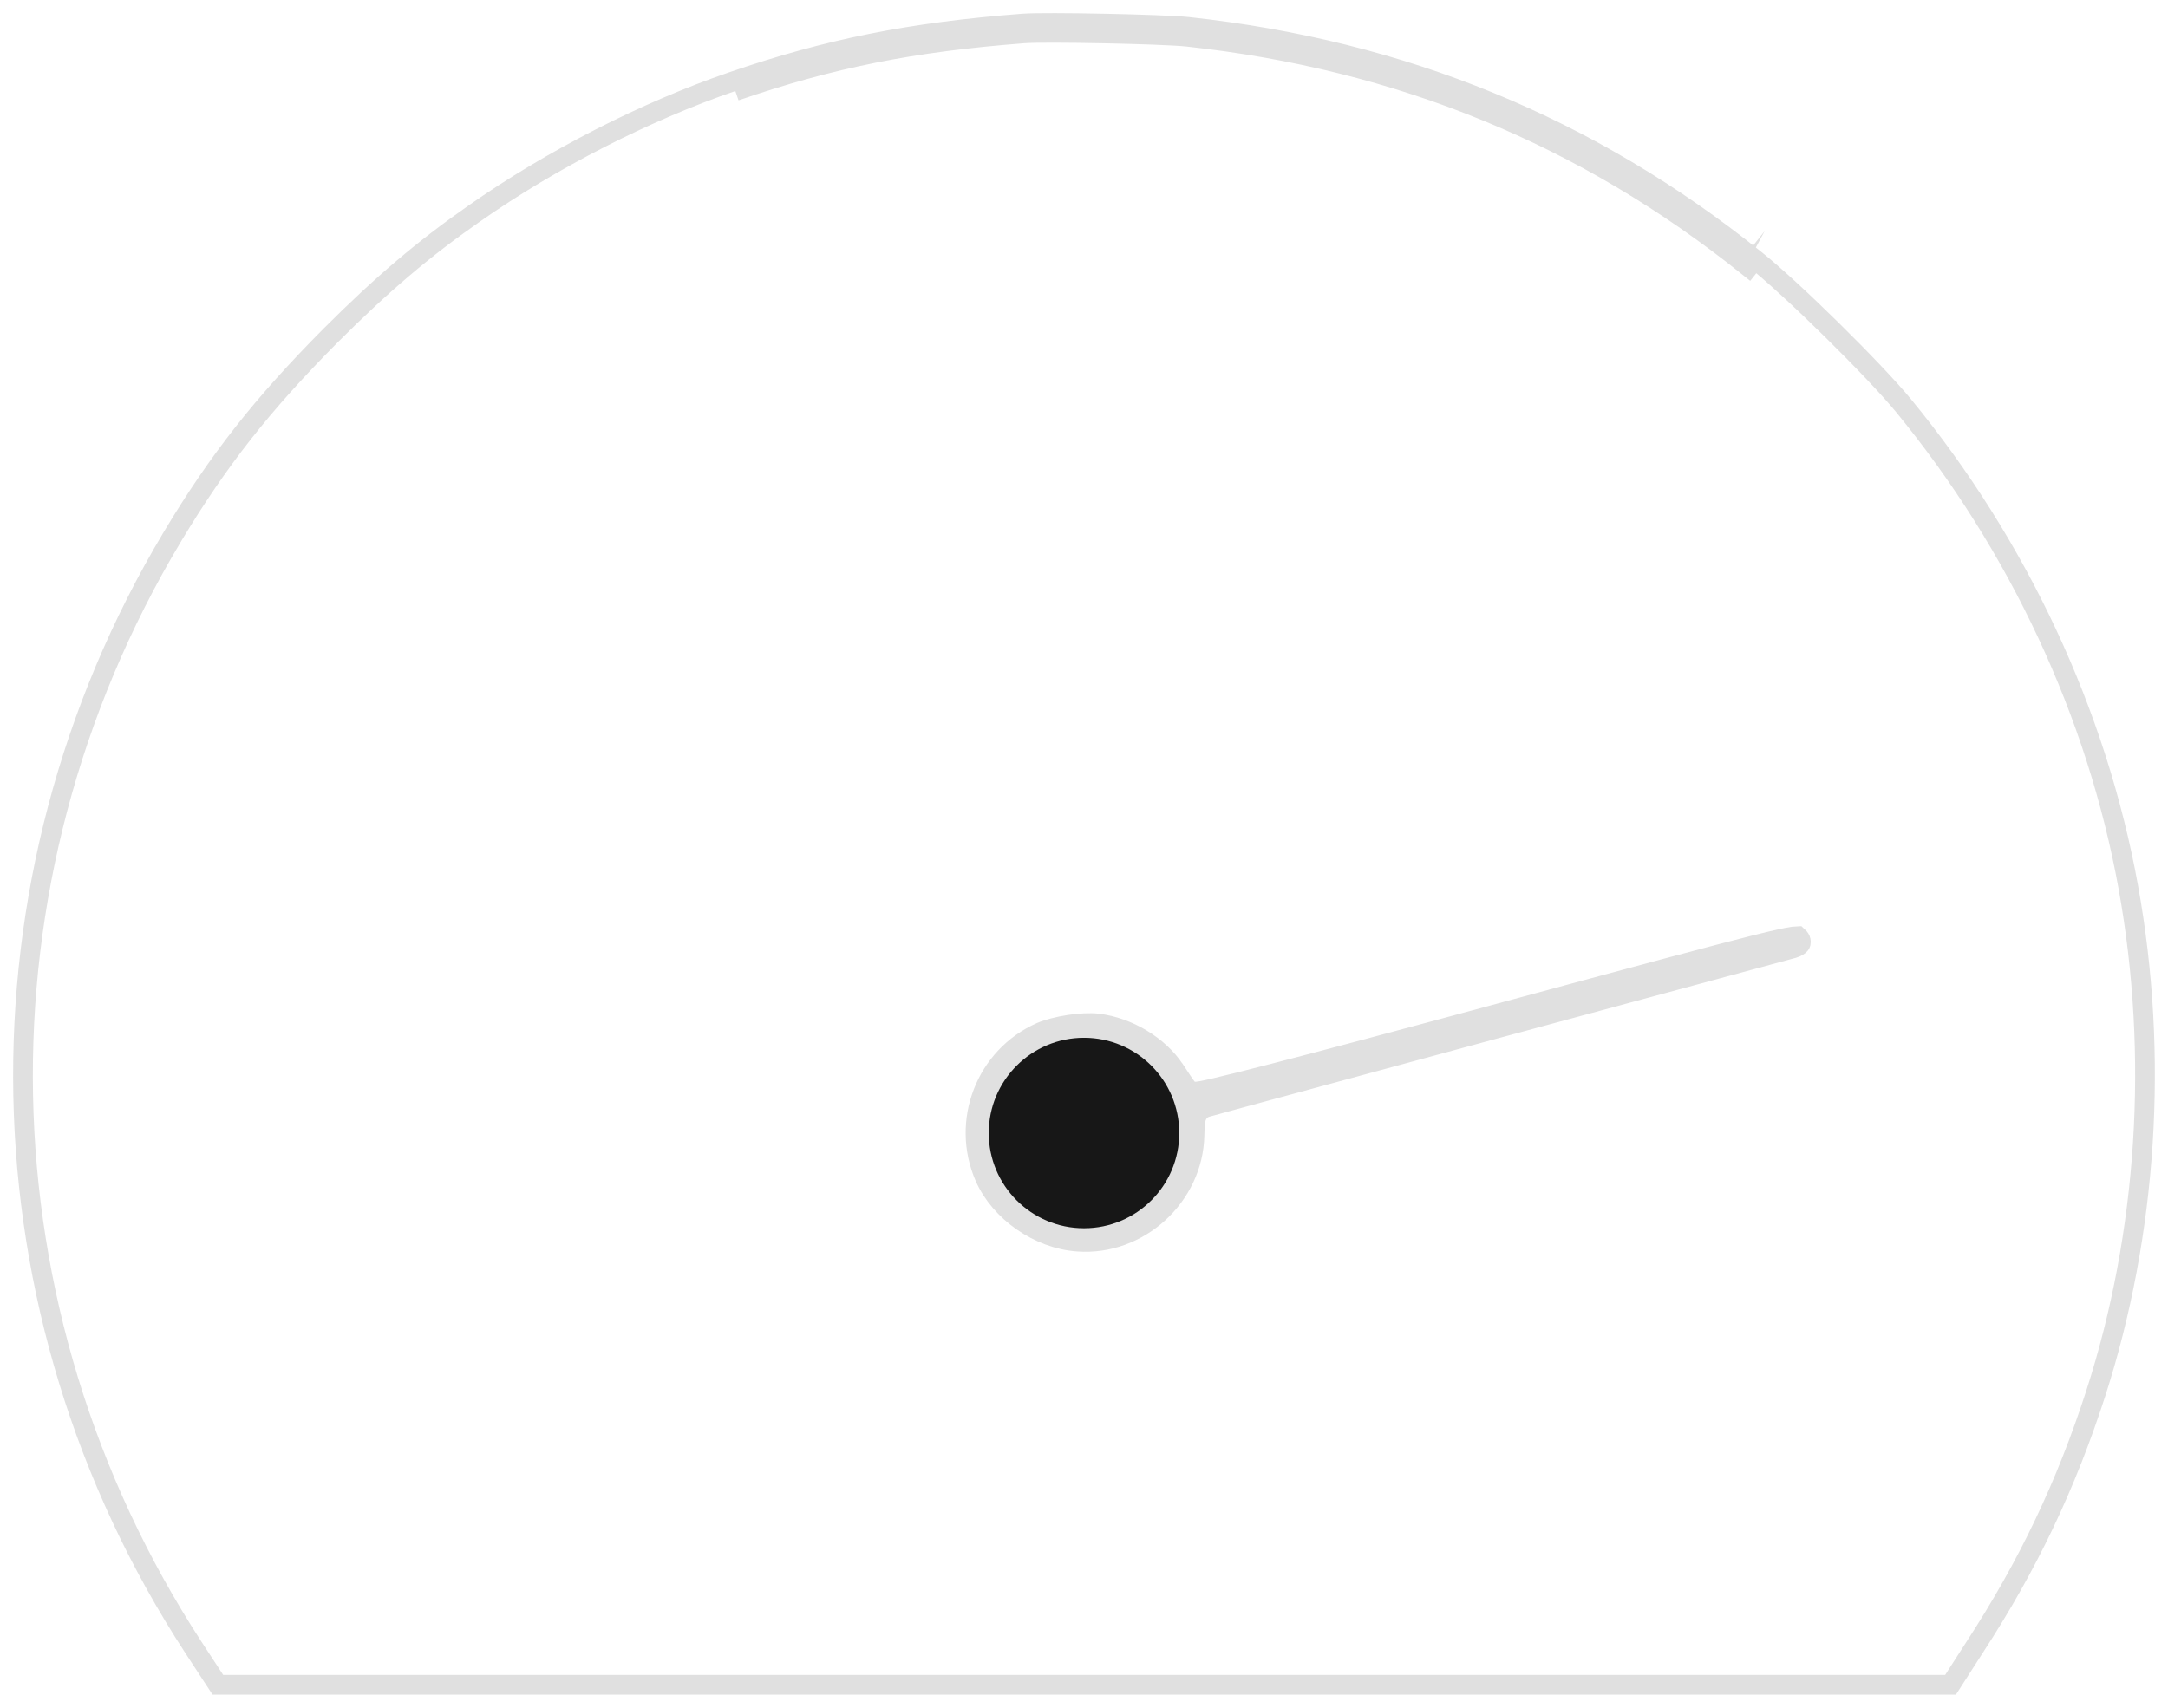
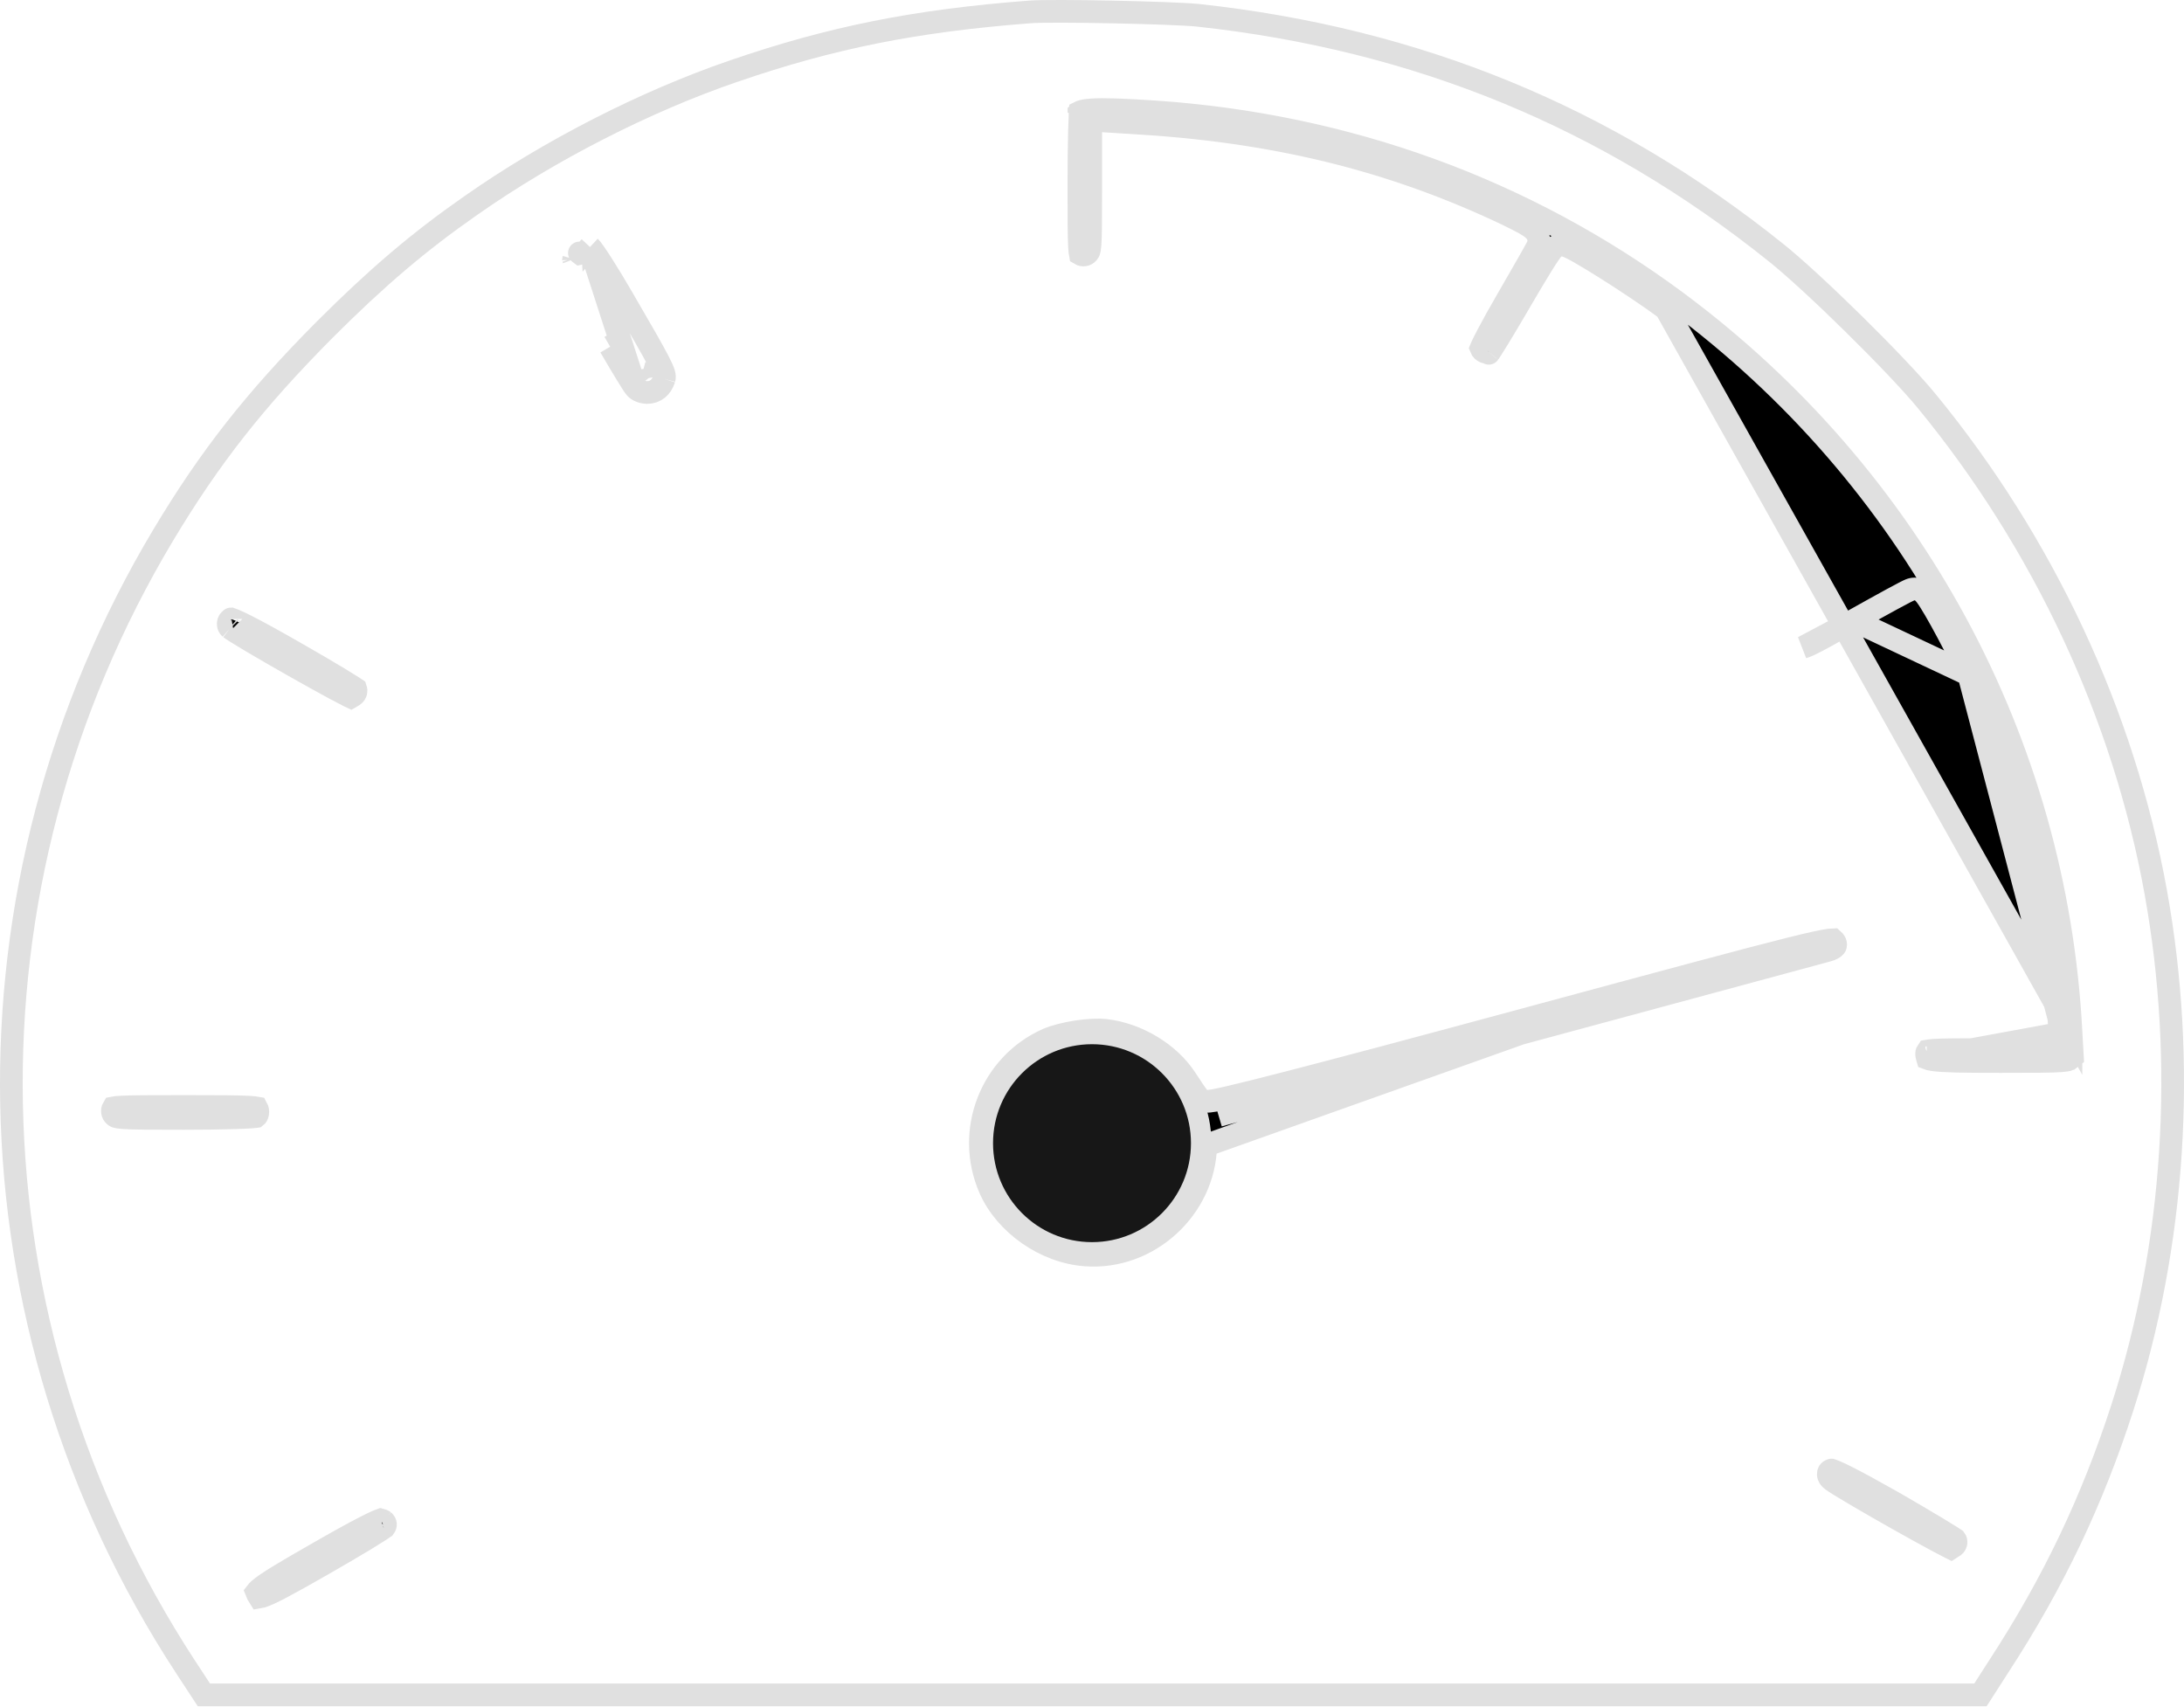
- <svg xmlns="http://www.w3.org/2000/svg" width="132" height="104" viewBox="0 0 132 104" fill="none">
-   <path d="M106.844 15.79C106.844 15.79 106.843 15.79 106.843 15.789L106.469 16.259C96.485 8.254 85.243 3.643 72.297 2.237C70.823 2.077 63.642 1.932 62.327 2.034M106.844 15.79C96.769 7.713 85.419 3.059 72.361 1.64L72.361 1.64C71.592 1.557 69.399 1.481 67.264 1.437C65.133 1.394 62.974 1.382 62.281 1.435M106.844 15.79C109.104 17.587 114.088 22.502 115.891 24.694L115.891 24.694C122.876 33.196 127.674 43.454 129.586 54.041C131.438 64.258 130.739 75.132 127.602 84.856C125.808 90.416 123.474 95.336 120.223 100.325C120.223 100.325 120.222 100.326 120.222 100.327L118.938 102.324L118.761 102.6H118.433H66.011H13.589H13.265L13.087 102.329L11.787 100.342L11.786 100.341C-1.575 79.848 -2.085 53.704 10.488 32.699L10.488 32.698C13.29 28.027 15.979 24.611 20.128 20.433L20.13 20.431C23.257 17.307 25.754 15.181 28.866 13.011C33.578 9.703 39.321 6.777 44.576 4.975C50.452 2.956 55.444 1.961 62.281 1.435M62.281 1.435L62.327 2.034M62.281 1.435C62.281 1.435 62.281 1.436 62.28 1.436L62.327 2.034M62.327 2.034C55.535 2.556 50.594 3.542 44.771 5.543" stroke="#E0E0E0" stroke-width="1.2" />
-   <path d="M91.126 62.565L91.128 62.565C97.534 60.838 103.284 59.281 106.482 58.414C108.035 57.994 108.986 57.736 109.118 57.701C109.393 57.626 109.508 57.53 109.548 57.479C109.572 57.449 109.598 57.404 109.575 57.285C109.568 57.248 109.519 57.152 109.431 57.074C109.388 57.075 109.314 57.08 109.199 57.096C108.825 57.149 108.163 57.291 106.937 57.596C104.498 58.205 99.942 59.431 91.276 61.776L91.276 61.776C85.066 63.456 80.494 64.674 77.463 65.455C75.948 65.846 74.813 66.129 74.049 66.306C73.669 66.394 73.372 66.459 73.163 66.497C73.062 66.515 72.965 66.531 72.884 66.538C72.847 66.542 72.787 66.546 72.722 66.542C72.692 66.54 72.63 66.535 72.558 66.513C72.514 66.5 72.356 66.451 72.227 66.296C72.147 66.201 72.025 66.022 71.919 65.864C71.789 65.671 71.63 65.43 71.474 65.192L71.473 65.191C71.473 65.19 71.473 65.19 71.473 65.19C70.509 63.731 68.662 62.612 66.817 62.391L66.817 62.391C66.385 62.34 65.758 62.369 65.102 62.469C64.45 62.569 63.828 62.73 63.401 62.911C60.079 64.375 58.55 68.295 60.017 71.66C60.936 73.75 63.264 75.385 65.622 75.55L65.626 75.55C69.297 75.827 72.587 72.826 72.663 69.135C72.672 68.713 72.685 68.358 72.754 68.1C72.793 67.951 72.864 67.781 73.005 67.633C73.148 67.483 73.31 67.412 73.431 67.373L73.431 67.373C73.584 67.325 76.51 66.531 80.876 65.347C83.785 64.558 87.333 63.596 91.126 62.565Z" stroke="#E0E0E0" stroke-width="1.33" />
-   <circle cx="66" cy="69" r="6.4" fill="#171717" stroke="#E0E0E0" stroke-width="1.2" />
+ <svg xmlns="http://www.w3.org/2000/svg" width="128" height="100" viewBox="0 0 128 100" fill="none">
+   <path d="M121.375 60.45L121.375 60.448C120.49 43.496 112.037 27.901 98.221 17.664C89.368 11.115 78.928 7.316 67.651 6.555C65.78 6.432 64.659 6.392 63.968 6.441C63.623 6.465 63.434 6.509 63.33 6.55C63.323 6.553 63.317 6.555 63.311 6.558C63.309 6.594 63.306 6.636 63.303 6.683C63.29 6.913 63.278 7.243 63.267 7.65C63.246 8.462 63.231 9.565 63.231 10.764C63.231 12.797 63.235 13.868 63.268 14.461C63.282 14.702 63.299 14.83 63.312 14.897C63.451 14.982 63.661 14.951 63.759 14.824L63.766 14.816L63.766 14.816C63.814 14.755 63.819 14.742 63.826 14.721C63.841 14.678 63.864 14.579 63.883 14.34C63.92 13.856 63.924 12.997 63.924 11.301V7.748V7.04L64.63 7.084L66.259 7.186C66.26 7.186 66.261 7.186 66.261 7.186C74.587 7.654 81.492 9.325 88.326 12.57L88.33 12.572C88.924 12.86 89.346 13.077 89.614 13.254C89.743 13.338 89.892 13.449 90.003 13.592C90.131 13.758 90.251 14.033 90.145 14.352L90.135 14.383L90.122 14.412C90.092 14.48 90.013 14.625 89.926 14.781C89.829 14.955 89.696 15.191 89.538 15.47C89.221 16.029 88.797 16.766 88.341 17.551C87.889 18.328 87.482 19.062 87.189 19.62C87.043 19.899 86.928 20.128 86.851 20.293C86.829 20.34 86.811 20.379 86.798 20.411C86.812 20.447 86.838 20.491 86.884 20.536C86.964 20.614 87.049 20.641 87.101 20.641C87.164 20.641 87.244 20.631 87.316 20.613C87.317 20.613 87.319 20.613 87.32 20.612C87.343 20.578 87.37 20.537 87.401 20.488C87.507 20.324 87.652 20.092 87.825 19.808C88.17 19.242 88.623 18.482 89.098 17.666C89.57 16.85 90.018 16.101 90.358 15.553C90.528 15.28 90.674 15.052 90.786 14.889C90.84 14.809 90.893 14.735 90.939 14.676C90.961 14.649 90.993 14.609 91.031 14.571C91.049 14.553 91.085 14.52 91.133 14.486L91.135 14.484C91.162 14.465 91.309 14.362 91.523 14.362C91.675 14.362 91.808 14.414 91.85 14.43L91.854 14.431C91.923 14.458 91.996 14.491 92.068 14.527C92.215 14.598 92.397 14.697 92.602 14.814C93.013 15.048 93.546 15.372 94.126 15.737C95.284 16.467 96.652 17.378 97.637 18.101C97.638 18.101 97.638 18.102 97.638 18.102L121.375 60.45ZM121.375 60.45L121.458 61.933L121.327 62.036C121.326 62.036 121.326 62.036 121.325 62.037C121.247 62.098 121.235 62.102 121.215 62.109L121.213 62.109C121.168 62.125 121.062 62.151 120.79 62.17C120.245 62.21 119.251 62.214 117.242 62.214C115.021 62.214 113.893 62.197 113.292 62.11C113.103 62.083 113.009 62.053 112.969 62.037C112.966 62.027 112.962 62.014 112.958 61.998L112.957 61.994M121.375 60.45L112.957 61.994M112.957 61.994C112.905 61.803 112.912 61.73 112.917 61.705C112.92 61.691 112.927 61.66 112.971 61.596C113.028 61.585 113.142 61.568 113.351 61.554C113.859 61.521 114.755 61.514 116.419 61.514H120.089H120.807M112.957 61.994L120.807 61.514M120.807 61.514L120.752 60.798M120.807 61.514L120.752 60.798M120.752 60.798L120.665 59.667L120.665 59.664M120.752 60.798L120.665 59.664M120.665 59.664C120.066 52.339 118.357 45.807 115.387 39.538L115.387 39.538M120.665 59.664L115.387 39.538M115.387 39.538C114.86 38.43 114.255 37.258 113.756 36.359C113.508 35.911 113.282 35.523 113.104 35.243C113.016 35.105 112.931 34.979 112.855 34.883C112.819 34.837 112.771 34.778 112.715 34.726C112.687 34.7 112.641 34.66 112.581 34.623C112.533 34.593 112.4 34.518 112.214 34.518C112.101 34.518 112.012 34.548 112.005 34.55C111.976 34.559 111.952 34.569 111.936 34.575C111.903 34.589 111.87 34.604 111.84 34.618C111.779 34.647 111.701 34.686 111.612 34.732C111.432 34.825 111.185 34.957 110.89 35.117C110.3 35.438 109.506 35.878 108.652 36.358L108.646 36.361M115.387 39.538L108.646 36.361M108.646 36.361C107.288 37.141 106.526 37.564 106.066 37.78C105.853 37.881 105.739 37.918 105.689 37.931L108.646 36.361ZM37.251 22.741C37.367 22.887 37.67 23.003 37.93 23.003C38.407 23.003 38.768 22.712 38.927 22.205M37.251 22.741L34.578 14.476M37.251 22.741C37.121 22.611 36.456 21.509 35.763 20.32M37.251 22.741L35.763 20.32M38.927 22.205C39.014 21.872 38.797 21.436 36.5 17.492C35.647 16.013 34.78 14.665 34.578 14.476M38.927 22.205L38.293 22.006C38.285 22.029 38.278 22.051 38.27 22.071C38.277 22.093 38.279 22.103 38.279 22.103C38.279 22.103 38.274 22.074 38.284 22.038L38.927 22.205ZM34.578 14.476L34.125 14.963C34.124 14.963 34.124 14.963 34.124 14.963C34.125 14.963 34.126 14.964 34.126 14.964L34.578 14.476ZM35.763 20.32L36.339 19.988C36.339 19.987 36.339 19.987 36.338 19.986C36.338 19.986 36.338 19.985 36.337 19.985L35.763 20.32ZM37.74 22.29C37.739 22.29 37.739 22.289 37.739 22.289L37.722 22.272C37.729 22.279 37.735 22.285 37.739 22.29M37.74 22.29C37.739 22.29 37.739 22.29 37.739 22.29M37.74 22.29C37.74 22.29 37.74 22.29 37.74 22.29L37.748 22.298L37.771 22.327C37.742 22.29 37.721 22.279 37.728 22.284C37.73 22.285 37.734 22.287 37.739 22.29M37.74 22.29C37.742 22.294 37.744 22.296 37.744 22.296C37.744 22.296 37.742 22.293 37.739 22.29M89.126 60.565L89.128 60.565C95.55 58.834 101.308 57.274 104.499 56.41L104.518 56.405C106.046 55.991 106.987 55.736 107.119 55.701C107.393 55.626 107.508 55.53 107.548 55.479C107.572 55.449 107.598 55.404 107.575 55.285C107.568 55.248 107.519 55.152 107.431 55.074C107.388 55.075 107.314 55.08 107.199 55.096C106.825 55.149 106.163 55.291 104.937 55.596C102.498 56.205 97.942 57.431 89.276 59.776L89.276 59.776C83.066 61.456 78.494 62.674 75.463 63.455C73.948 63.846 72.813 64.129 72.049 64.306C71.669 64.394 71.372 64.459 71.163 64.497C71.062 64.515 70.965 64.531 70.884 64.538C70.847 64.542 70.787 64.546 70.722 64.542C70.692 64.54 70.63 64.535 70.558 64.513C70.514 64.5 70.356 64.451 70.227 64.296C70.147 64.201 70.025 64.022 69.919 63.864C69.789 63.671 69.63 63.429 69.474 63.192L69.473 63.191C68.509 61.731 66.662 60.612 64.817 60.391L64.817 60.391C64.385 60.34 63.758 60.369 63.102 60.469C62.45 60.569 61.828 60.73 61.401 60.911C58.079 62.375 56.55 66.294 58.017 69.659C58.936 71.75 61.264 73.385 63.622 73.55L63.626 73.55C67.297 73.827 70.587 70.826 70.663 67.135C70.663 67.135 70.663 67.135 70.663 67.135L89.126 60.565ZM89.126 60.565C85.14 61.648 81.434 62.653 78.456 63.461L77.887 63.615C74.096 64.643 71.579 65.326 71.431 65.373L89.126 60.565ZM87.254 20.706C87.25 20.712 87.251 20.711 87.256 20.704C87.255 20.705 87.255 20.706 87.254 20.706ZM63.236 6.607C63.237 6.606 63.238 6.604 63.24 6.602C63.238 6.604 63.237 6.606 63.236 6.608C63.236 6.608 63.236 6.607 63.236 6.607ZM112.926 61.607C112.924 61.608 112.923 61.608 112.923 61.608C112.923 61.608 112.924 61.608 112.926 61.607ZM33.996 14.851C34.009 14.848 34.02 14.845 34.028 14.843C34.038 14.841 34.042 14.84 34.042 14.84C34.042 14.84 34.026 14.842 34.001 14.838C33.974 14.833 33.958 14.825 33.958 14.825C33.957 14.825 33.96 14.826 33.966 14.83C33.974 14.835 33.984 14.842 33.996 14.851ZM33.62 15.186C33.607 15.153 33.6 15.134 33.597 15.125C33.601 15.143 33.61 15.188 33.61 15.245C33.61 15.231 33.613 15.21 33.62 15.186ZM17.269 38.239L17.272 38.241C18.25 38.796 19.158 39.33 19.834 39.738C20.172 39.942 20.448 40.113 20.645 40.239C20.733 40.296 20.802 40.341 20.852 40.375C20.889 40.479 20.865 40.64 20.743 40.736L20.738 40.74C20.685 40.782 20.625 40.822 20.568 40.854C20.536 40.839 20.501 40.822 20.462 40.802C20.259 40.701 19.977 40.553 19.638 40.371C18.963 40.007 18.081 39.517 17.191 39.013C16.301 38.508 15.408 37.992 14.71 37.578C14.361 37.37 14.064 37.19 13.842 37.051C13.731 36.981 13.643 36.923 13.577 36.879C13.515 36.837 13.492 36.819 13.492 36.819C13.492 36.819 13.493 36.82 13.495 36.822L13.492 36.819C13.375 36.715 13.351 36.576 13.392 36.455C13.426 36.353 13.489 36.3 13.57 36.286C13.612 36.3 13.675 36.324 13.763 36.361C13.947 36.44 14.203 36.562 14.533 36.732C15.192 37.069 16.11 37.574 17.269 38.239ZM13.533 36.276C13.533 36.275 13.534 36.276 13.537 36.276C13.534 36.276 13.533 36.276 13.533 36.276ZM15.011 65.438C15.005 65.439 14.998 65.439 14.99 65.441C14.93 65.448 14.841 65.457 14.722 65.465C14.485 65.482 14.157 65.497 13.759 65.509C12.964 65.534 11.91 65.549 10.78 65.549C8.809 65.549 7.813 65.545 7.258 65.507C6.982 65.488 6.865 65.463 6.811 65.446C6.784 65.437 6.772 65.433 6.708 65.384C6.582 65.285 6.55 65.071 6.636 64.93C6.703 64.916 6.833 64.899 7.078 64.886C7.68 64.853 8.768 64.849 10.838 64.849C12.869 64.849 13.96 64.856 14.571 64.89C14.842 64.904 14.985 64.925 15.053 64.937C15.101 65.024 15.122 65.137 15.102 65.252C15.082 65.37 15.036 65.419 15.011 65.438ZM18.595 91.05L18.597 91.049C19.749 90.385 20.678 89.872 21.347 89.527C21.683 89.354 21.945 89.228 22.134 89.146C22.214 89.111 22.275 89.088 22.317 89.073C22.34 89.078 22.367 89.087 22.395 89.099C22.427 89.112 22.456 89.127 22.478 89.141C22.502 89.156 22.509 89.163 22.504 89.159C22.608 89.263 22.624 89.384 22.532 89.51C22.524 89.515 22.514 89.523 22.501 89.533C22.449 89.571 22.372 89.624 22.269 89.691C22.064 89.825 21.78 90.002 21.433 90.213C20.74 90.633 19.817 91.174 18.831 91.737C17.843 92.3 17.098 92.721 16.524 93.024C15.941 93.332 15.574 93.497 15.333 93.572C15.268 93.591 15.223 93.602 15.191 93.607C15.171 93.576 15.141 93.526 15.098 93.444C15.065 93.379 15.046 93.336 15.036 93.31C15.059 93.28 15.105 93.228 15.193 93.151C15.63 92.769 16.597 92.193 18.595 91.05ZM22.371 89.056C22.371 89.056 22.369 89.056 22.365 89.057C22.369 89.056 22.371 89.056 22.371 89.056ZM15.136 93.612C15.136 93.612 15.137 93.612 15.139 93.612L15.136 93.612ZM114.522 90.615L114.522 90.615L114.514 90.622C114.462 90.663 114.406 90.701 114.355 90.732C114.331 90.72 114.305 90.707 114.277 90.694C114.086 90.598 113.82 90.459 113.499 90.286C112.859 89.942 112.017 89.476 111.159 88.992C110.301 88.507 109.429 88.006 108.728 87.593C108.007 87.168 107.514 86.862 107.372 86.754L107.372 86.754L107.364 86.748C107.157 86.595 107.136 86.418 107.16 86.321C107.172 86.269 107.197 86.235 107.224 86.213C107.245 86.197 107.285 86.173 107.359 86.166C107.398 86.179 107.459 86.201 107.546 86.238C107.722 86.312 107.969 86.428 108.29 86.591C108.93 86.916 109.829 87.406 110.988 88.063C111.938 88.612 112.833 89.139 113.506 89.544C113.842 89.747 114.121 89.918 114.321 90.044C114.422 90.108 114.499 90.158 114.553 90.195C114.57 90.206 114.582 90.215 114.591 90.221C114.665 90.317 114.667 90.503 114.522 90.615ZM107.329 86.158C107.33 86.158 107.331 86.158 107.332 86.159C107.328 86.158 107.326 86.157 107.329 86.158Z" fill="black" stroke="#E0E0E0" stroke-width="1.33" />
+   <path d="M42.986 4.172L42.987 4.172C48.751 2.191 53.637 1.215 60.378 0.697L60.378 0.697C60.995 0.649 63.081 0.658 65.239 0.702C67.392 0.746 69.523 0.822 70.225 0.898C83.048 2.291 94.169 6.854 104.053 14.778L104.055 14.779C106.243 16.519 111.166 21.372 112.914 23.497C119.765 31.837 124.469 41.898 126.341 52.267L126.341 52.267C128.157 62.283 127.47 72.945 124.398 82.468L124.398 82.468C122.638 87.922 120.352 92.741 117.162 97.636L117.16 97.639L116.07 99.335H11.949L10.846 97.65C10.846 97.65 10.845 97.65 10.845 97.65C-2.251 77.562 -2.751 51.938 9.573 31.349C12.317 26.773 14.942 23.437 19.025 19.325C22.108 16.245 24.549 14.169 27.589 12.049L27.591 12.048C32.208 8.806 37.845 5.935 42.986 4.172Z" stroke="#E0E0E0" stroke-width="1.33" />
+   <circle cx="64" cy="67" r="6.4" fill="#171717" stroke="#E0E0E0" stroke-width="1.2" />
</svg>
